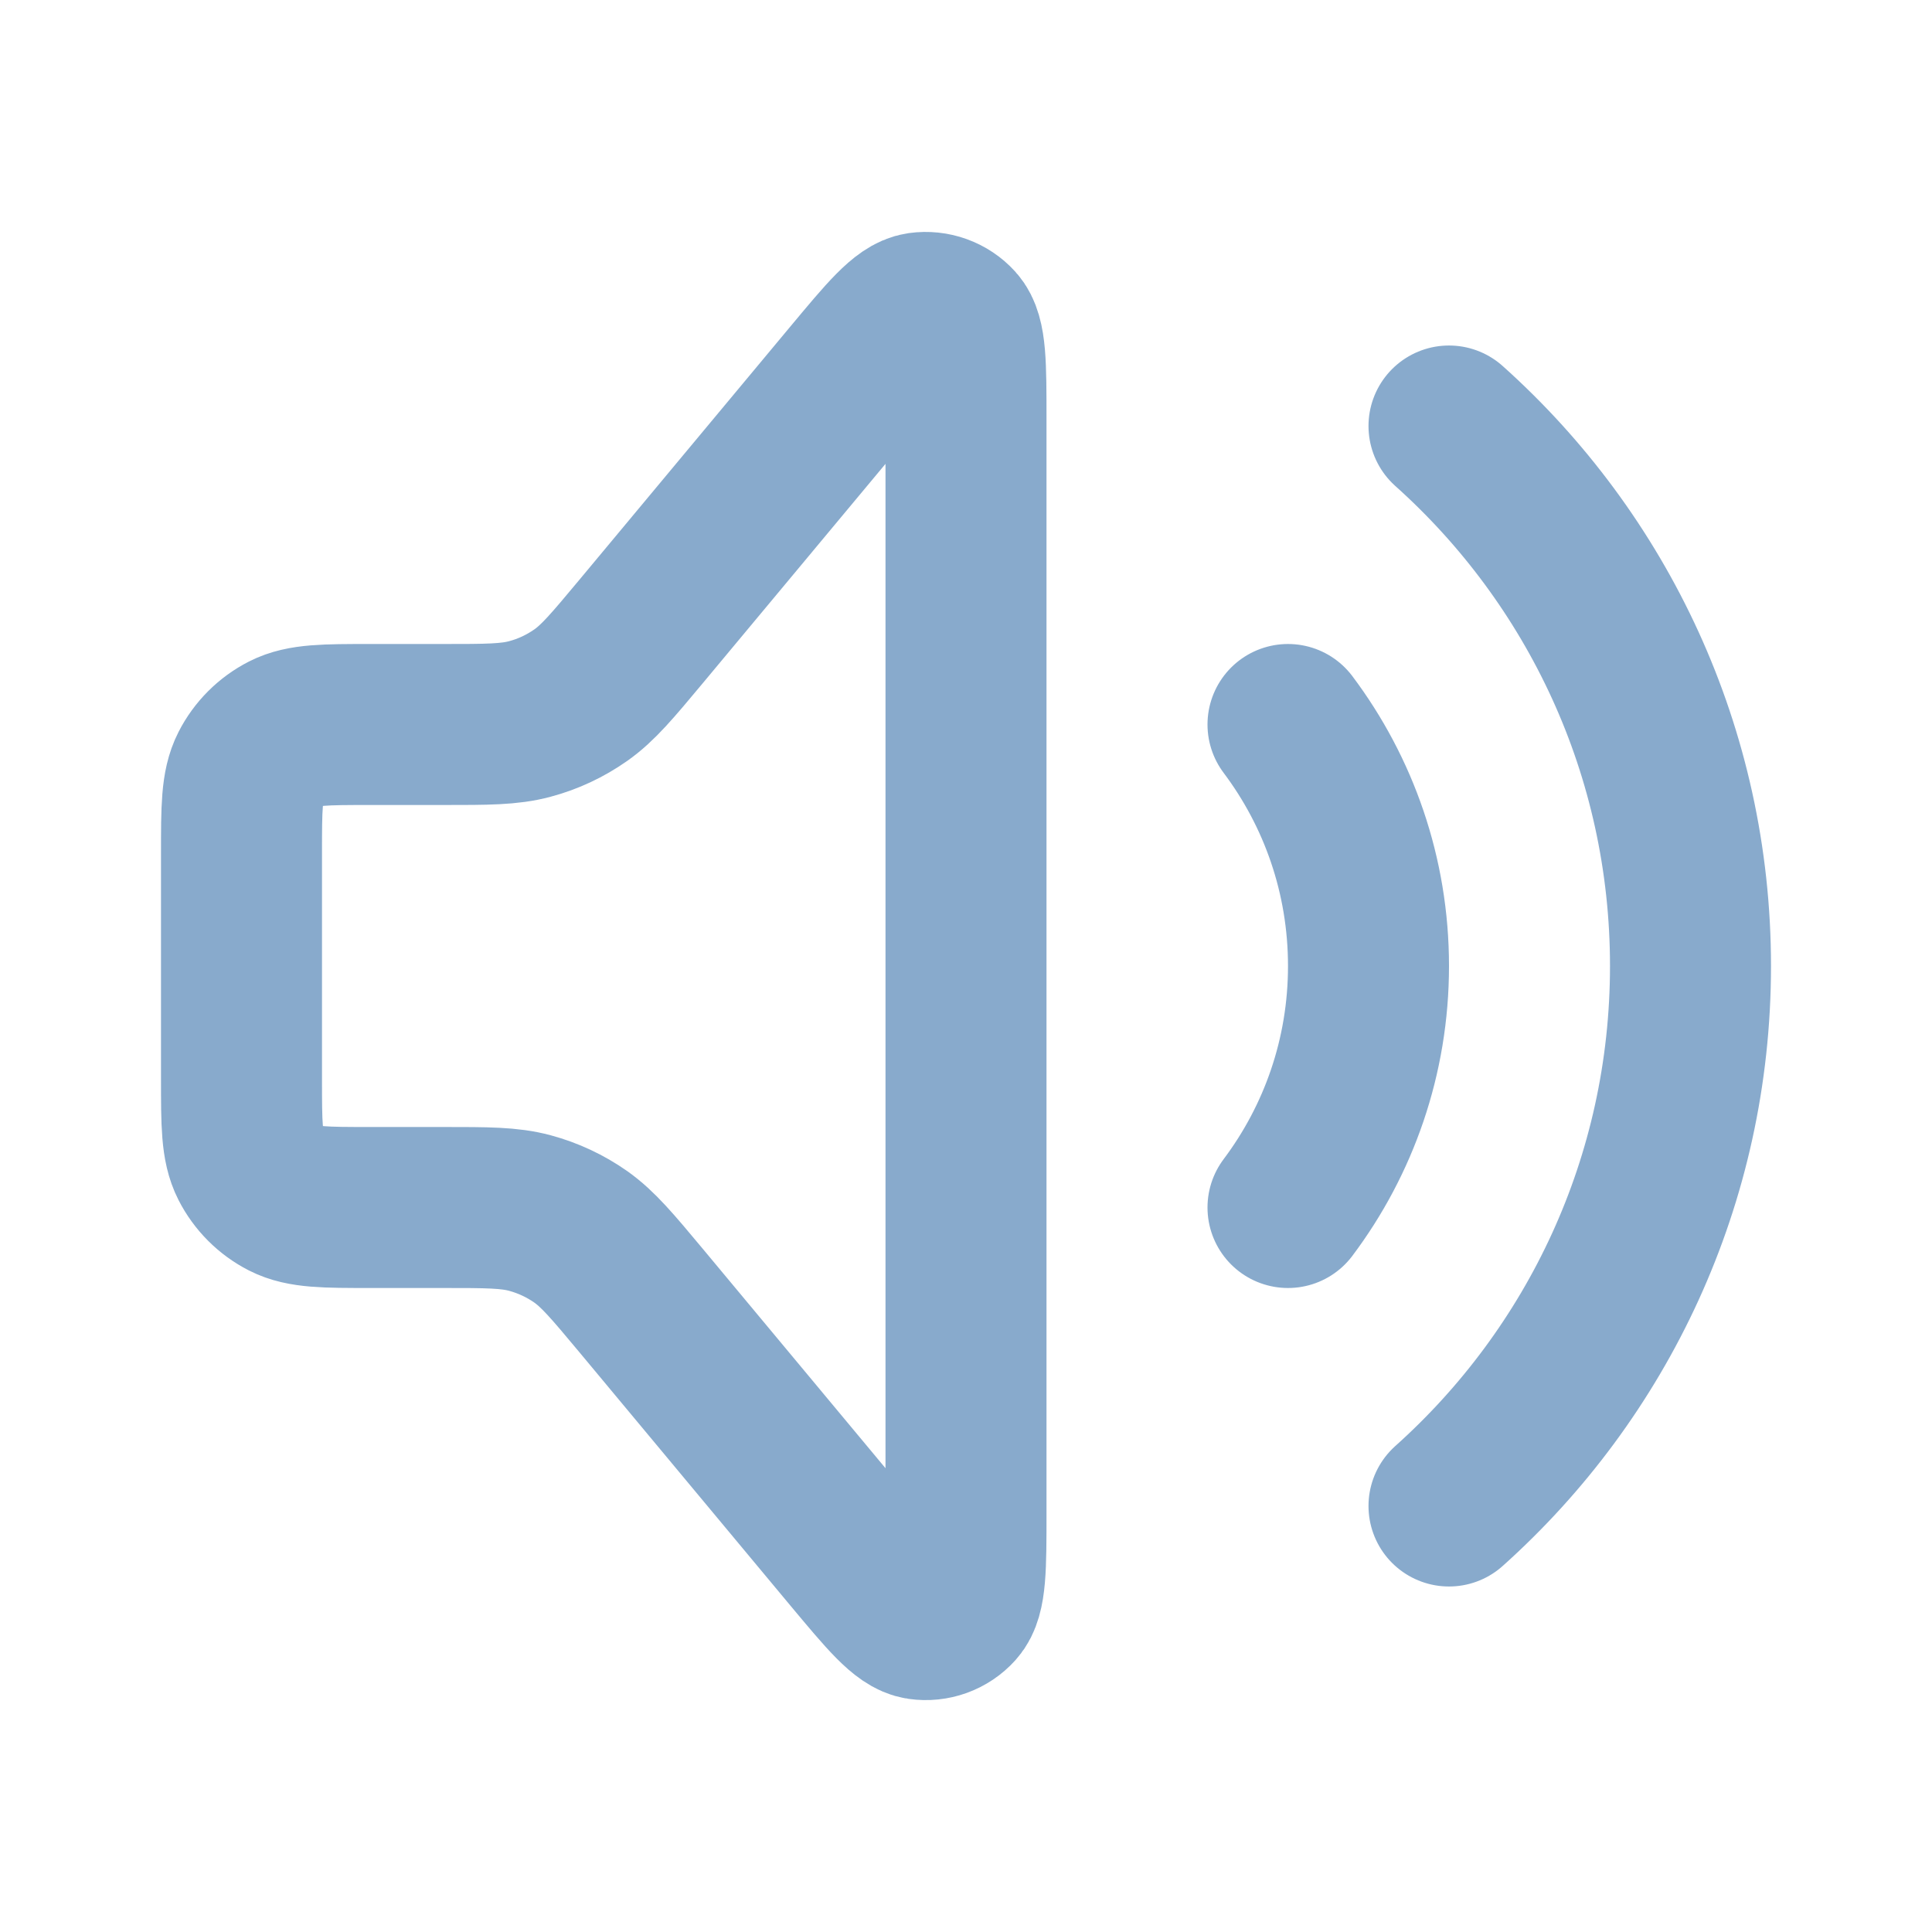
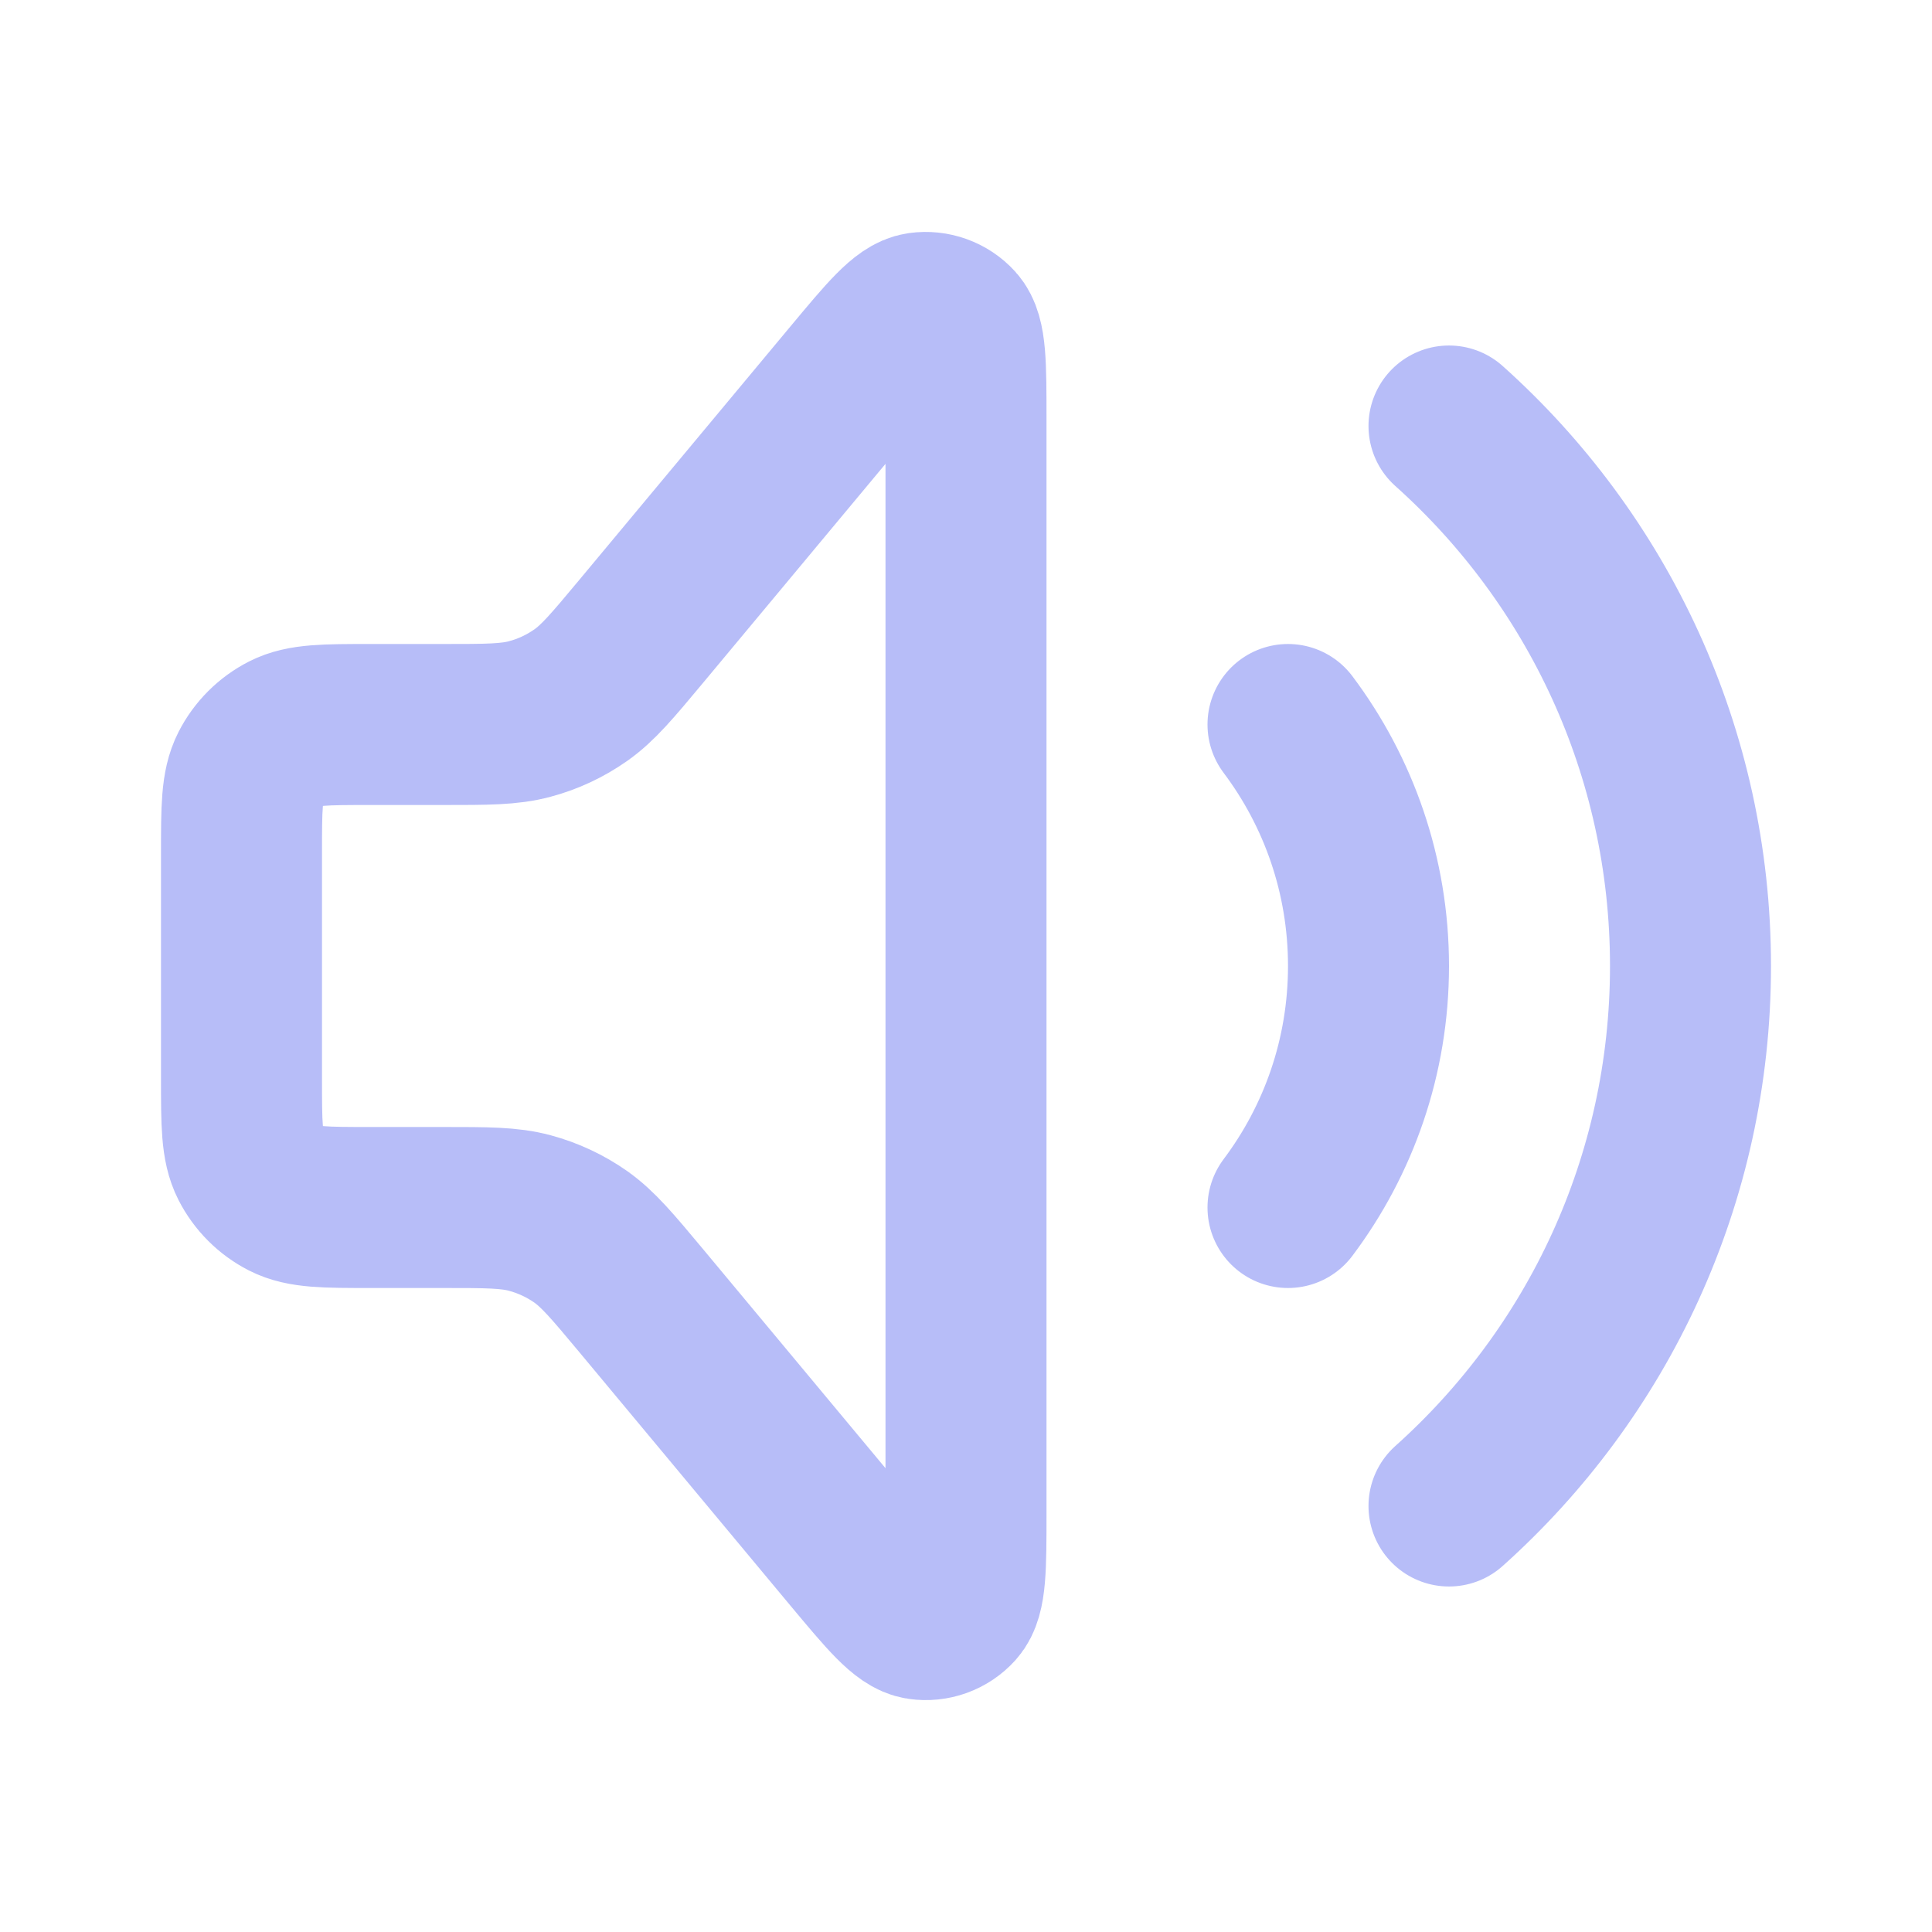
<svg xmlns="http://www.w3.org/2000/svg" width="32px" height="32px" viewBox="0 0 24 24" fill="none">
  <g id="SVGRepo_bgCarrier" stroke-width="0" />
  <g id="SVGRepo_tracerCarrier" stroke-linecap="round" stroke-linejoin="round" />
  <g id="SVGRepo_iconCarrier">
-     <path d="M16 9C16.628 9.836 17 10.874 17 12C17 13.126 16.628 14.164 16 15M18 5.292C19.841 6.94 21 9.335 21 12C21 14.666 19.841 17.06 18 18.708M4.6 9H5.501C6.052 9 6.328 9 6.583 8.931C6.809 8.871 7.023 8.77 7.214 8.636C7.43 8.484 7.607 8.272 7.96 7.849L10.585 4.698C11.021 4.175 11.239 3.913 11.429 3.886C11.594 3.863 11.76 3.923 11.871 4.046C12 4.189 12 4.529 12 5.21V18.79C12 19.471 12 19.811 11.871 19.954C11.76 20.078 11.594 20.138 11.429 20.114C11.239 20.087 11.021 19.825 10.585 19.303L7.96 16.151C7.607 15.728 7.43 15.517 7.214 15.364C7.023 15.23 6.809 15.13 6.583 15.069C6.328 15 6.052 15 5.501 15H4.6C4.04 15 3.76 15 3.546 14.891C3.358 14.795 3.205 14.642 3.109 14.454C3 14.24 3 13.96 3 13.4V10.6C3 10.04 3 9.76 3.109 9.546C3.205 9.358 3.358 9.205 3.546 9.109C3.76 9 4.04 9 4.6 9Z" stroke="#8ac" stroke-width="2" stroke-linecap="round" stroke-linejoin="round" />
+     <path d="M16 9C16.628 9.836 17 10.874 17 12C17 13.126 16.628 14.164 16 15M18 5.292C19.841 6.94 21 9.335 21 12C21 14.666 19.841 17.06 18 18.708M4.6 9H5.501C6.052 9 6.328 9 6.583 8.931C6.809 8.871 7.023 8.77 7.214 8.636C7.43 8.484 7.607 8.272 7.96 7.849L10.585 4.698C11.021 4.175 11.239 3.913 11.429 3.886C11.594 3.863 11.76 3.923 11.871 4.046C12 4.189 12 4.529 12 5.21V18.79C12 19.471 12 19.811 11.871 19.954C11.76 20.078 11.594 20.138 11.429 20.114C11.239 20.087 11.021 19.825 10.585 19.303L7.96 16.151C7.607 15.728 7.43 15.517 7.214 15.364C7.023 15.23 6.809 15.13 6.583 15.069C6.328 15 6.052 15 5.501 15H4.6C4.04 15 3.76 15 3.546 14.891C3.358 14.795 3.205 14.642 3.109 14.454C3 14.24 3 13.96 3 13.4V10.6C3 10.04 3 9.76 3.109 9.546C3.205 9.358 3.358 9.205 3.546 9.109C3.76 9 4.04 9 4.6 9Z" stroke="#b7bdf8" stroke-width="2" stroke-linecap="round" stroke-linejoin="round" />
  </g>
</svg>
